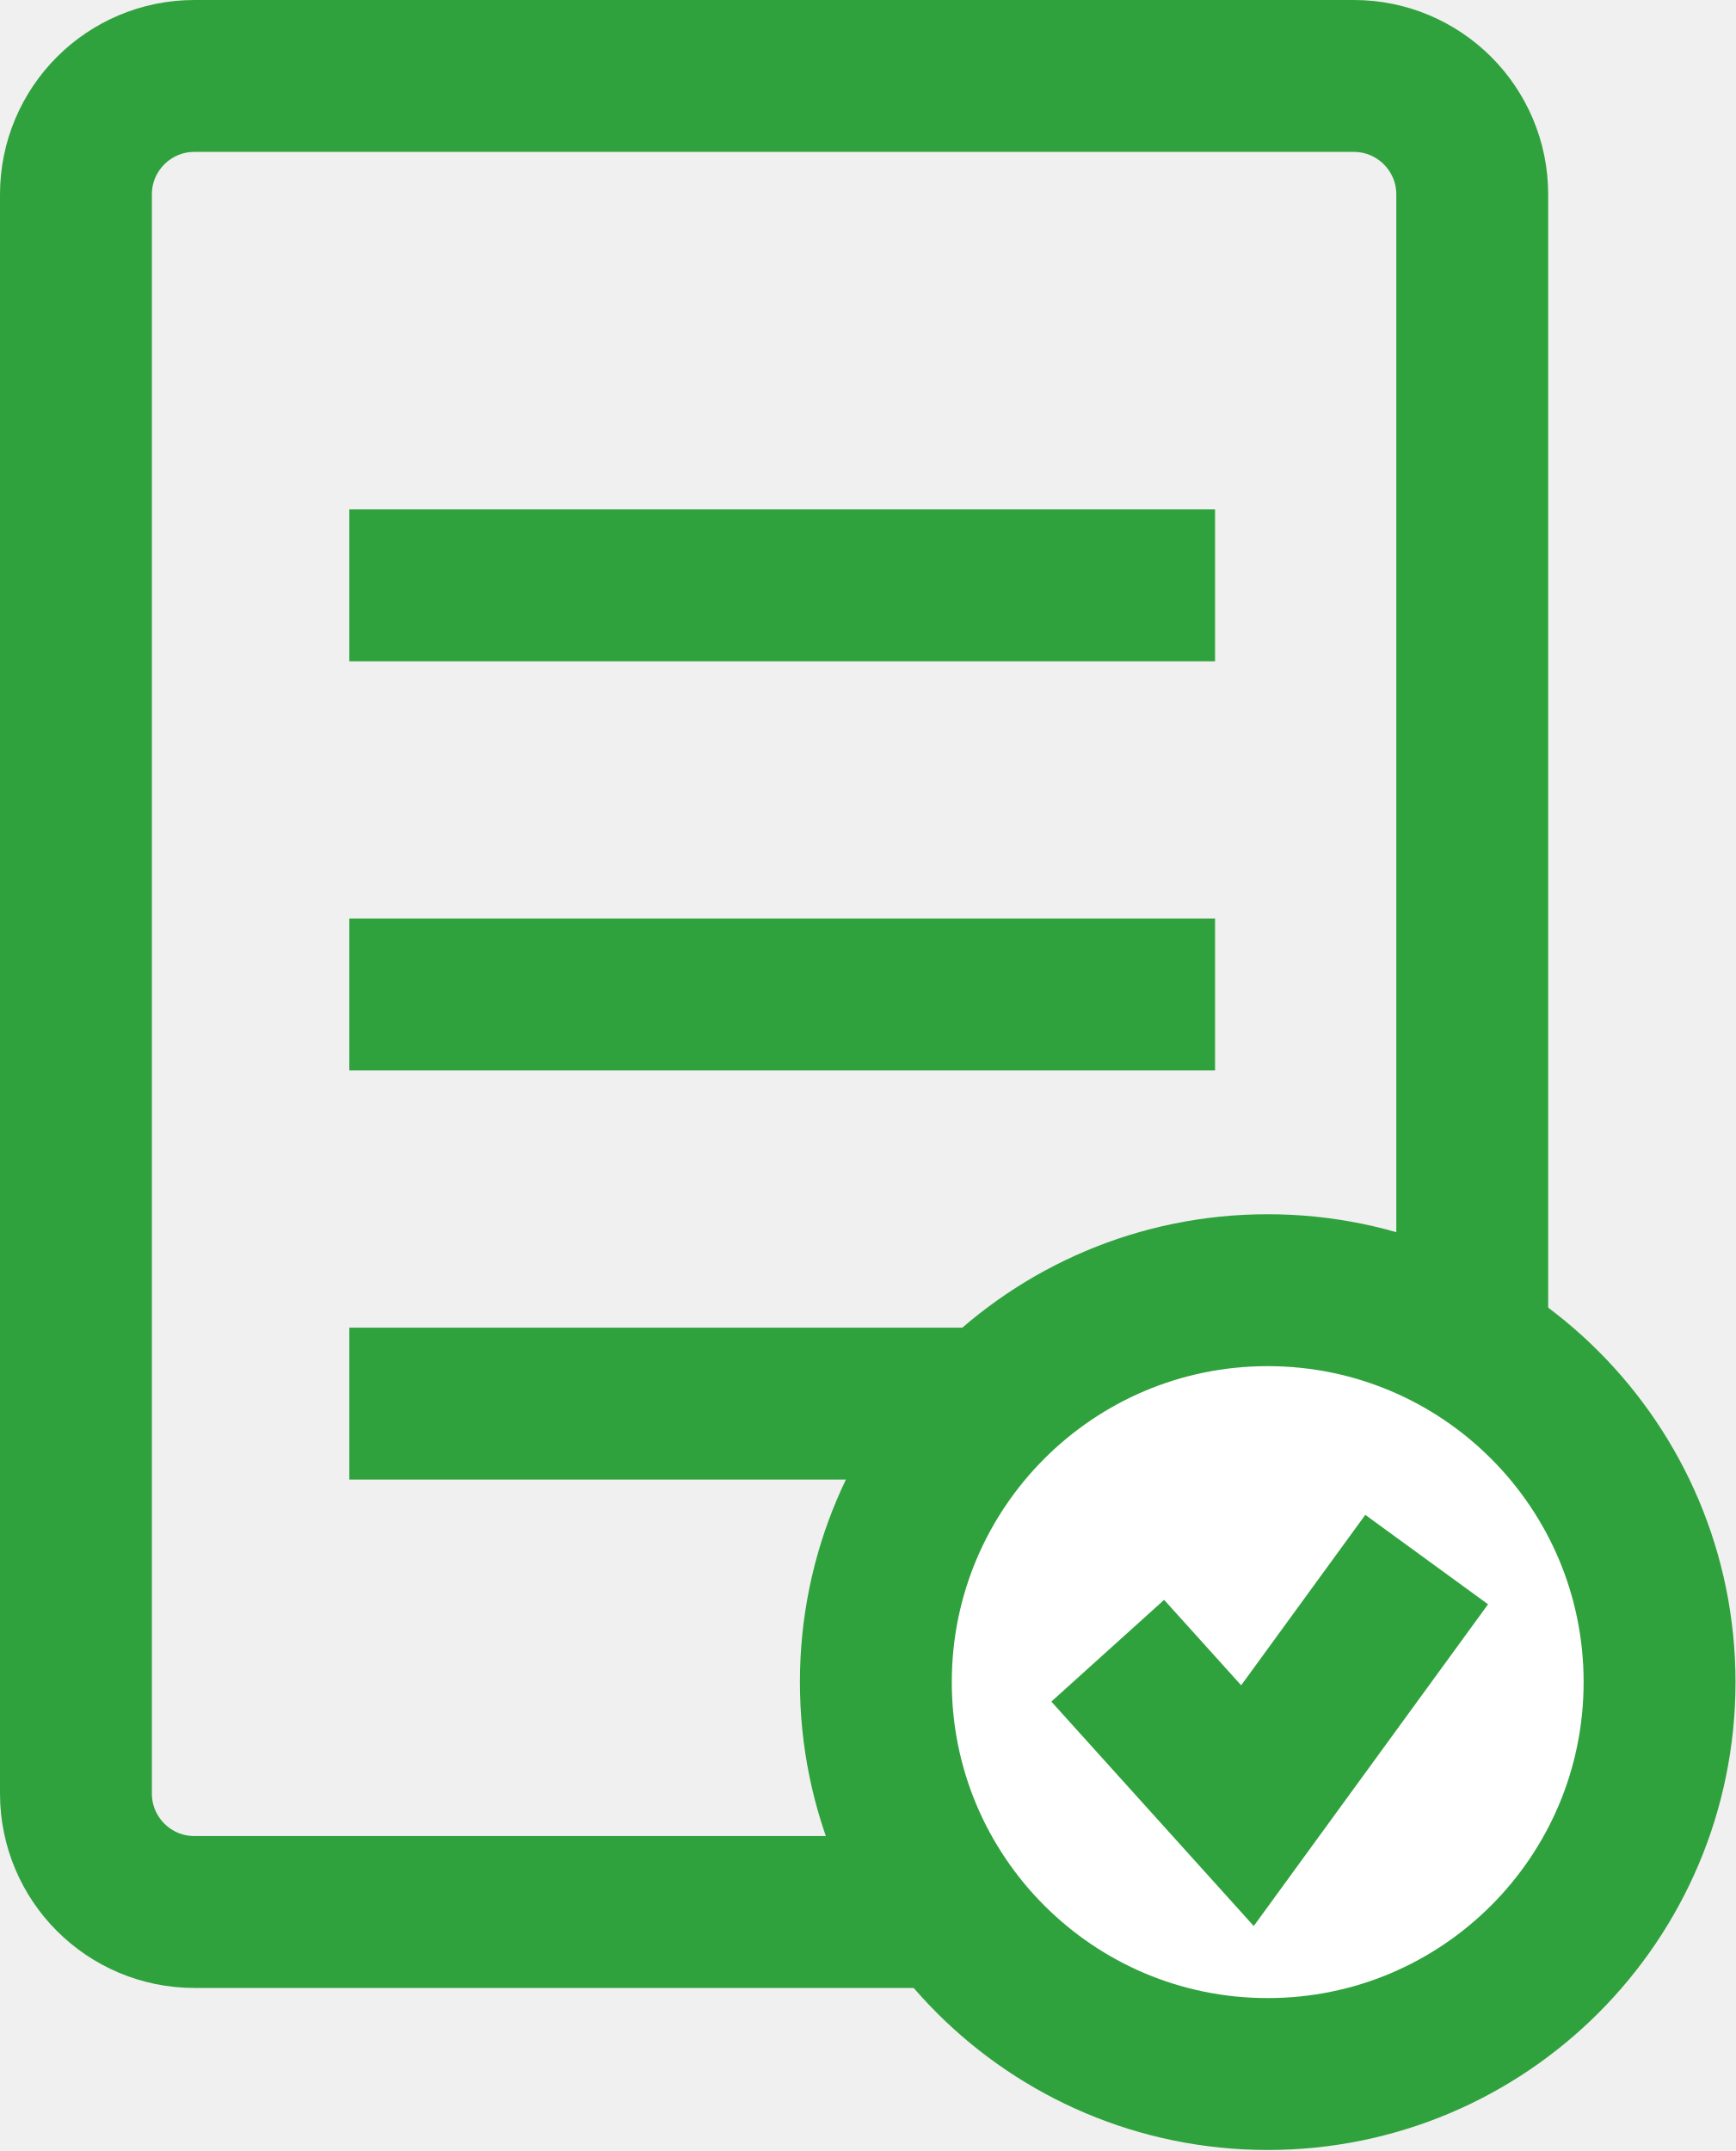
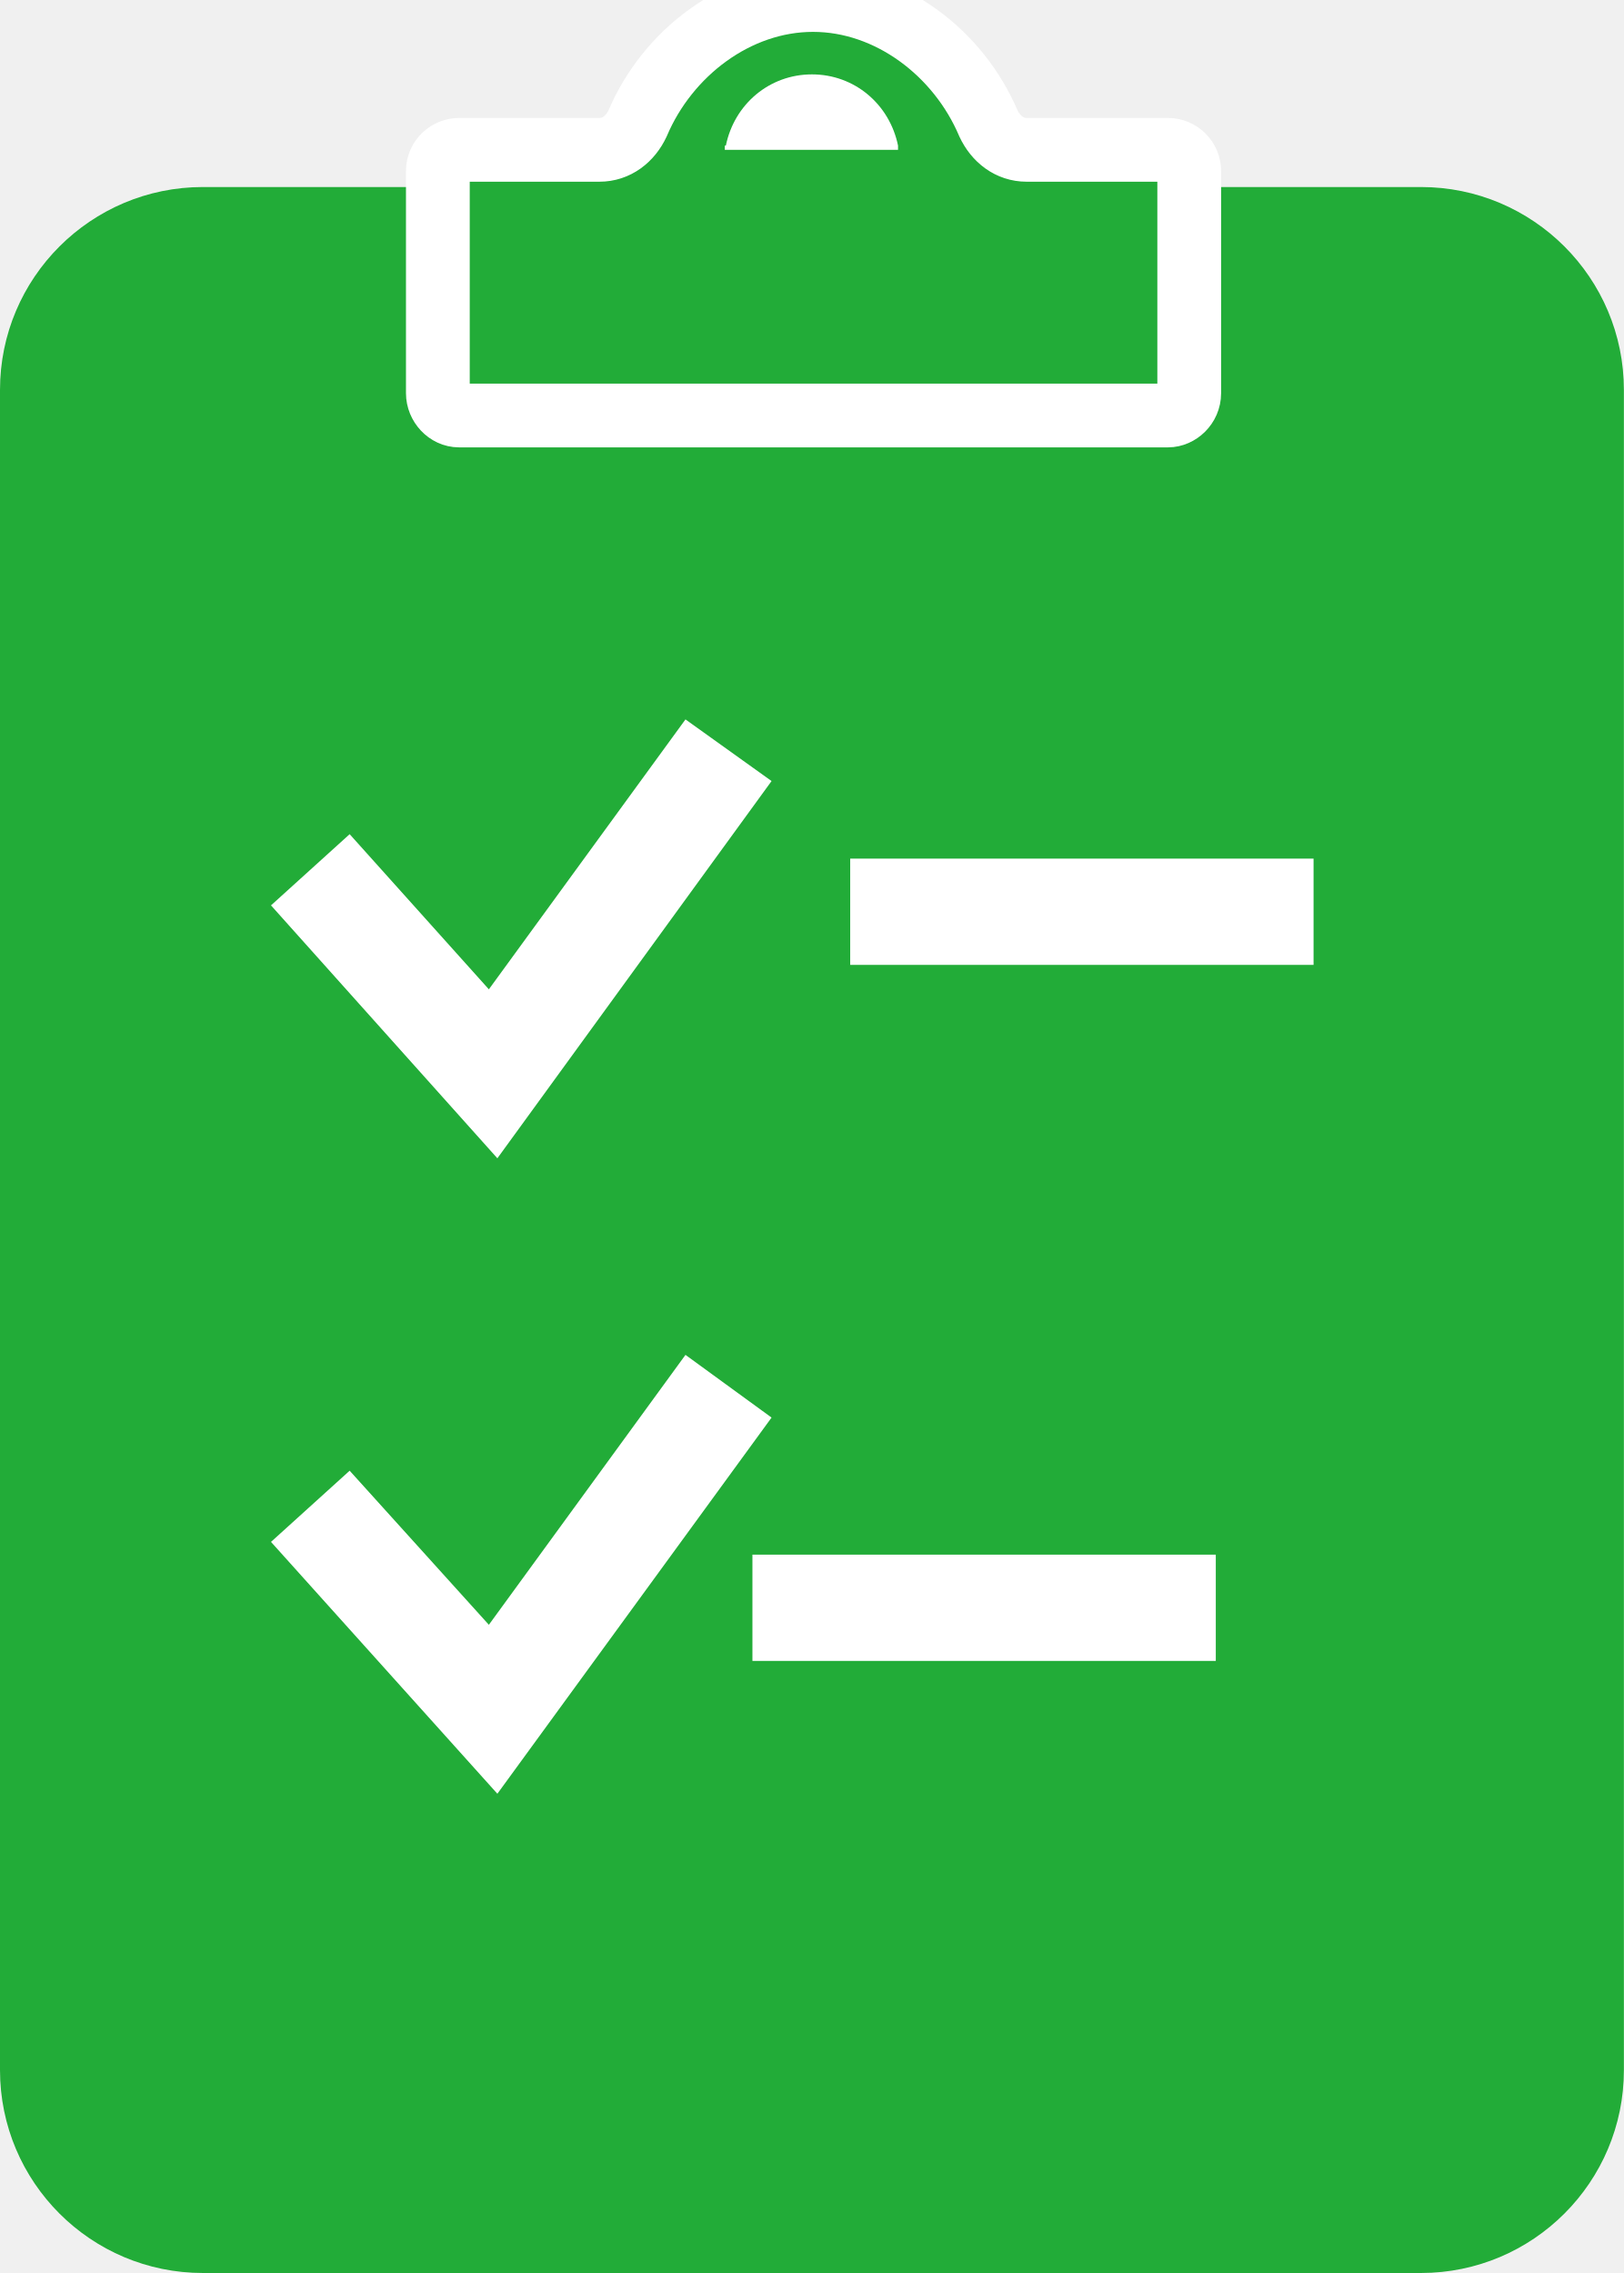
- <svg xmlns="http://www.w3.org/2000/svg" id="_レイヤー_2" data-name="レイヤー 2" viewBox="0 0 17.14 21.24">
+ <svg xmlns="http://www.w3.org/2000/svg" id="_レイヤー_2" data-name="レイヤー 2" viewBox="0 0 15.28 21.39">
  <defs>
    <style>
      .cls-1 {
+         fill: #22ac38;
+       }
+ 
+       .cls-2 {
        fill: #fff;
      }

-       .cls-1, .cls-2 {
-         stroke: #30A23D;
-         stroke-miterlimit: 10;
-         stroke-width: 1.5px;
-       }
- 
-       .cls-2 {
-         fill: none;
+       .cls-3 {
+         fill: #22ac38;
+         stroke: #fff;
+         stroke-width: .6px;
+         stroke-linejoin: round;
      }
    </style>
  </defs>
  <g id="_レイヤー_2-2" data-name="レイヤー 2">
-     <rect class="cls-2" x=".75" y=".75" width="13.79" height="18.13" rx="1.17" ry="1.17" />
-     <line class="cls-2" x1="3.45" y1="5.78" x2="12" y2="5.78" />
-     <line class="cls-2" x1="3.45" y1="9.82" x2="12" y2="9.82" />
-     <line class="cls-2" x1="3.45" y1="13.86" x2="12" y2="13.86" />
-     <circle class="cls-1" cx="12.52" cy="16.61" r="3.87" />
-     <polyline class="cls-2" points="10.94 16.3 12.32 17.83 14.09 15.4" />
+     <rect class="cls-1" x="0" y="1.76" width="15.28" height="19.63" rx="1.91" ry="1.91" />
+     <rect class="cls-2" x="8" y="8.08" width="4.36" height="1" />
+     <rect class="cls-2" x="7.08" y="14.63" width="4.36" height="1" />
+     <polygon class="cls-2" points="4.68 16.88 2.55 14.51 3.29 13.84 4.6 15.29 6.45 12.75 7.26 13.34 4.68 16.88" />
+     <polygon class="cls-2" points="4.68 10.9 2.55 8.52 3.29 7.85 4.6 9.31 6.45 6.77 7.26 7.35 4.68 10.9" />
+     <path class="cls-3" d="M10.98,1.41h-1.32c-.16,0-.29-.1-.36-.25-.28-.66-.93-1.16-1.65-1.16s-1.37.5-1.65,1.16c-.07.15-.2.25-.36.25h-1.32c-.1,0-.2.08-.2.2v2.09c0,.11.09.21.2.21h6.67c.1,0,.2-.09.2-.21V1.61c0-.11-.09-.2-.2-.2Z" />
+     <path class="cls-2" d="M6.83,1.37c.08-.39.41-.67.81-.67s.73.28.81.67c0,0,0,.02,0,.04h-1.63s0-.03,0-.04Z" />
  </g>
</svg>
